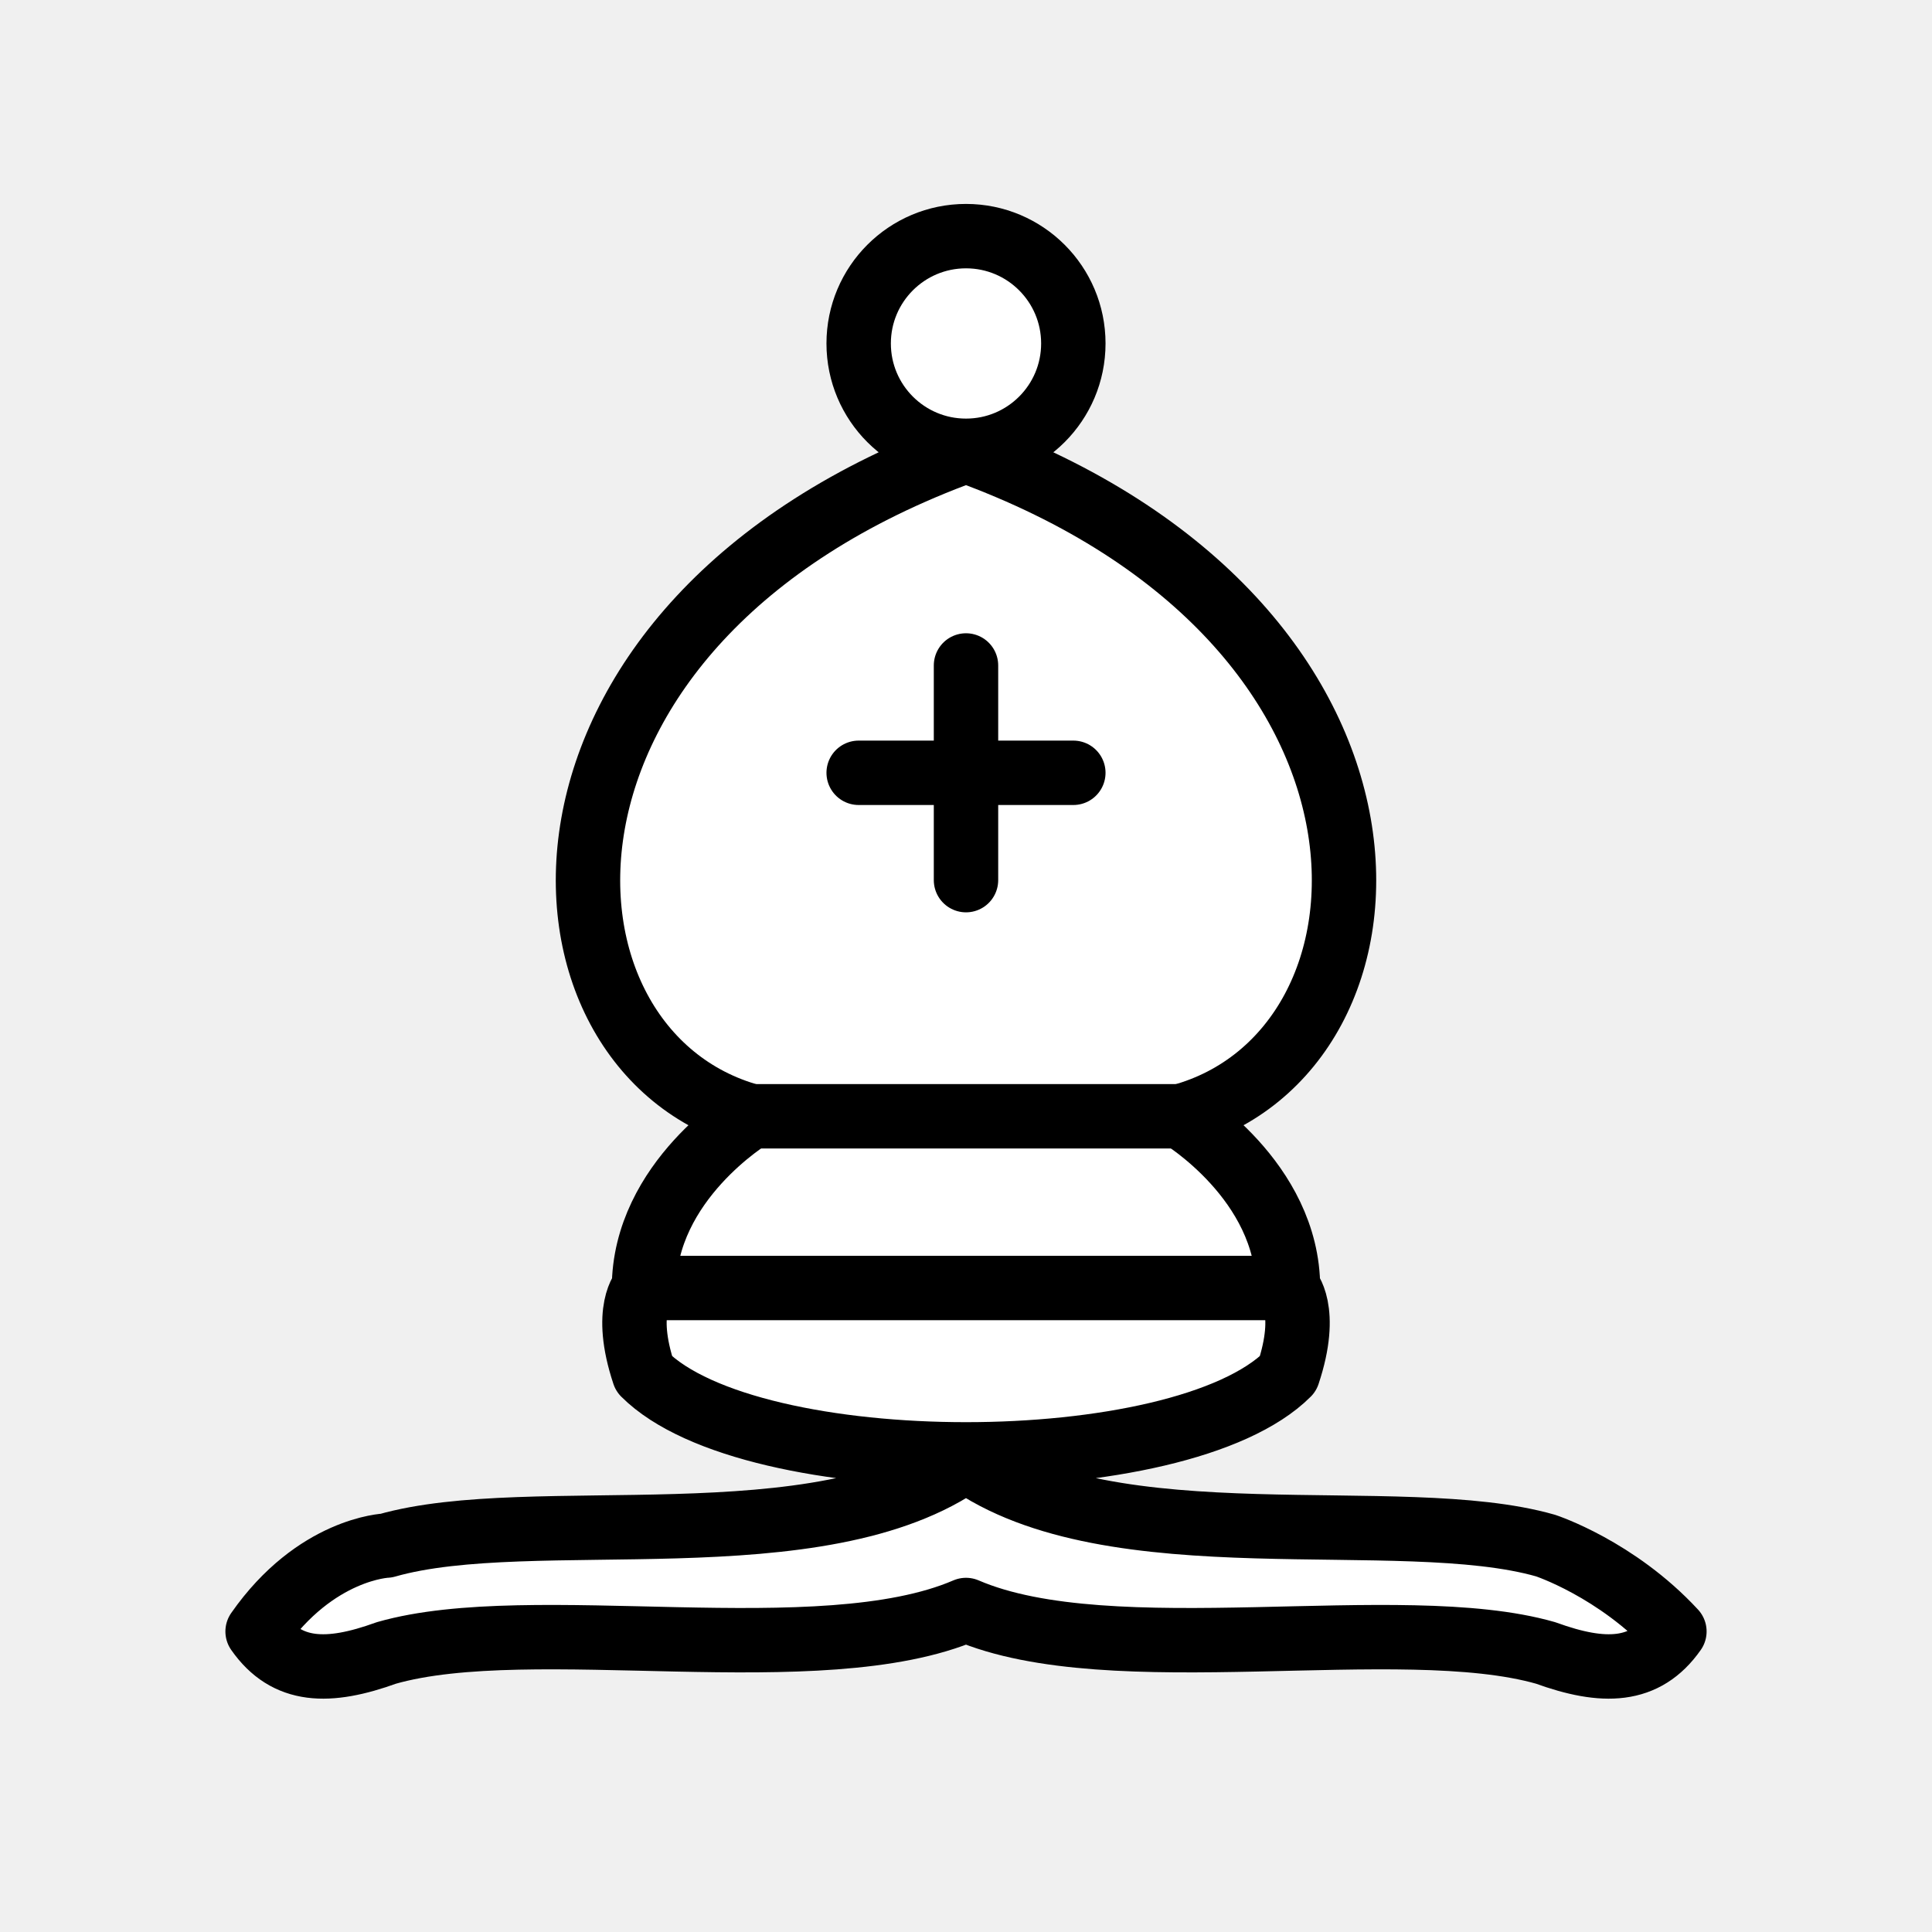
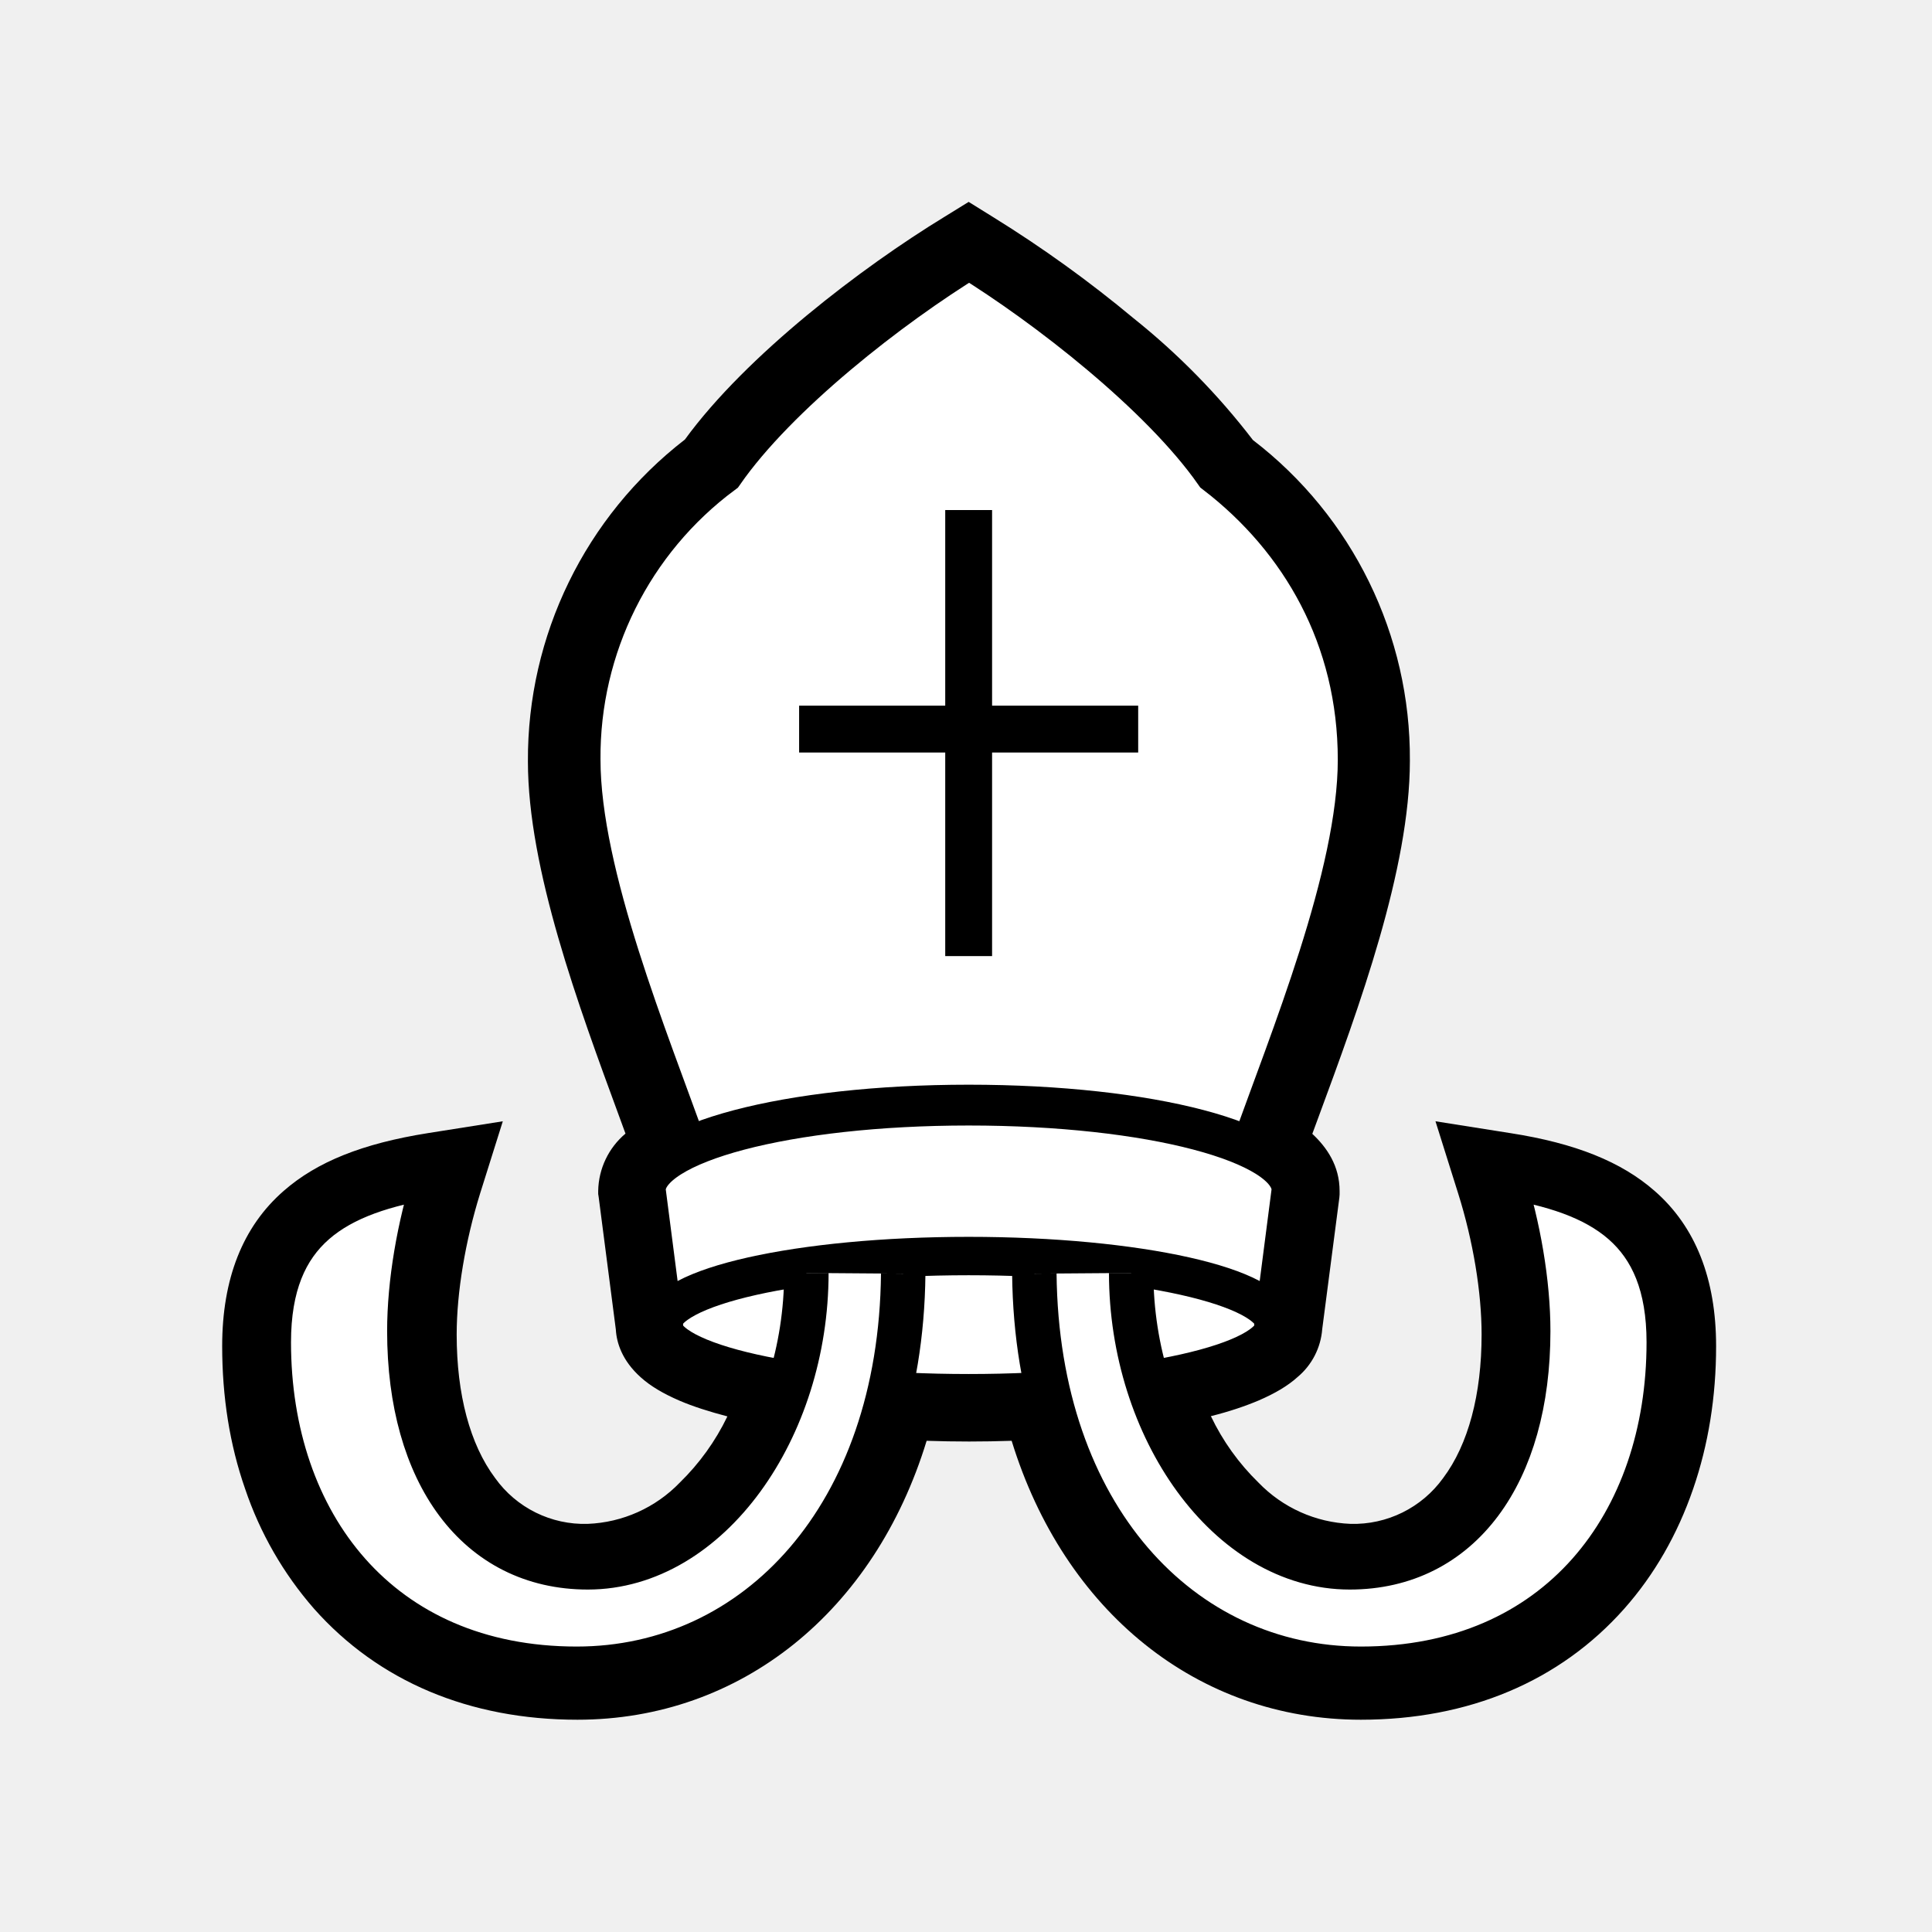
- <svg xmlns="http://www.w3.org/2000/svg" viewBox="0 0 45 45">
-   <g id="white-bishop" class="white bishop" fill="none" fill-rule="evenodd" stroke="#000" stroke-width="1.5" stroke-linecap="round" stroke-linejoin="round">
-     <g fill="#fff" stroke-linecap="butt">
-       <path d="M9 36c3.39-.97 10.11.43 13.5-2 3.39 2.43 10.11 1.03 13.5 2 0 0 1.65.54 3 2-.68.97-1.65.99-3 .5-3.39-.97-10.11.46-13.5-1-3.39 1.46-10.11.03-13.5 1-1.354.49-2.323.47-3-.5 1.354-1.94 3-2 3-2zM15 32c2.5 2.5 12.5 2.5 15 0 .5-1.5 0-2 0-2 0-2.5-2.5-4-2.5-4 5.5-1.5 6-11.5-5-15.5-11 4-10.5 14-5 15.5 0 0-2.5 1.5-2.5 4 0 0-.5.5 0 2zM25 8a2.5 2.5 0 1 1-5 0 2.5 2.5 0 1 1 5 0z" />
+ <svg xmlns="http://www.w3.org/2000/svg" style="color-scheme:light only" viewBox="0 0 800 800">
+   <path fill="#fff" d="M238.9 701.8c-41.8 0-77-14.8-101.8-42.8-22.9-25.8-35.5-62.1-35.5-102.2 0-58.9 41.1-72.9 77.1-78.5l15.6-2.5-4.8 15c-6.5 20.5-10.2 43-10.2 61.3 0 54.3 24.5 88.1 64.2 88.1 29.5 0 57.2-24.2 71.4-61.1-33-6.6-49.5-16.4-50.1-29.9l-7.3-55.7v-.5c0-9.1 5.9-15.3 13.2-20.3l-5.1-13.8C249 414 228.3 358.1 228.3 315.3c0-50.2 22.1-95.1 62.3-126.5 22.9-32 69.2-68.5 105.3-90.6l5.1-3.1 5.1 3.1c36 22 82.3 58.5 105.3 90.7a157.2 157.2 0 0 1 62.3 126c0 43-20.7 99.4-37.4 144.6l-4.9 13.2c7.2 5 13.2 11.3 13.2 20.3v.6l-7.2 55.5c-.5 13.5-17 23.4-50 29.9 14.1 36.9 41.9 61.1 71.4 61.1 39.5 0 64.2-33.8 64.2-88.1 0-18.5-3.7-40.8-10.2-61.3l-4.8-15 15.6 2.5c25.2 4 42.6 10.8 54.9 21.6 14.9 13.1 22.2 31.8 22.2 56.9 0 40.1-12.6 76.4-35.5 102.2-24.8 28-59.9 42.8-101.8 42.8-65.4 0-118.6-45.1-137.4-115.8a679.3 679.3 0 0 1-49.6 0c-19 70.8-72.1 115.9-137.5 115.9" />
+   <path d="M401.1 106.4c33.5 20.5 80.6 56.8 103.2 89.3A147 147 0 0 1 564 315c0 48.3-28.5 117.6-44.4 161.9 9.7 5.4 15.2 10.2 15.2 16.2l-7.2 55.4c0 9.5-21 17.9-53.1 23.1 13.2 44.7 45.9 78.4 84.2 78.4 45.7 0 73.9-38.9 73.9-97.8 0-20-4-43.3-10.7-64.3 41.5 6.6 68.9 21.9 68.9 68.9 0 75-45.6 135.2-127.5 135.2-62 0-113.6-43.6-129.9-116.1a560.9 560.9 0 0 1-64.8 0c-16.2 72.5-68 116.1-130 116.1-82 0-127.5-60.3-127.5-135.2 0-47 27.4-62.4 68.9-68.9-6.6 21-10.7 44.4-10.7 64.3 0 59 28.1 97.8 73.9 97.8 38.3 0 71.1-33.7 84.2-78.4-32.2-5.2-53.1-13.5-53.1-23L267 493c0-5.9 5.5-10.8 15.2-16.2-15.8-44.3-44.4-113.3-44.4-161.6 0-51 23.9-92.2 59.7-119.7 23-32.4 70.1-68.5 103.6-89.1m0-22.8-10.2 6.3C357 110.6 309.1 147 283.6 182a167.3 167.3 0 0 0-65 133.3c0 44.6 21 101.3 37.8 147l2.6 7.1a31.7 31.7 0 0 0-11.3 23.7v1.3l.2 1.3 7.1 54.8c.3 5.5 2.6 12.9 10.3 19.8 4.1 3.7 9.4 6.8 16.1 9.7 5.6 2.4 12.2 4.5 19.8 6.5a97.2 97.2 0 0 1-19.7 27.4 56 56 0 0 1-38.1 17.1 45.4 45.4 0 0 1-38.4-19c-10.4-13.9-15.9-34.6-15.9-59.4 0-17.5 3.6-38.8 9.7-58.4l9.4-29.9-31 4.9c-27.1 4.3-46 11.9-59.7 23.9-17 14.8-25.5 36.4-25.5 64.3 0 21 3.1 40.8 9.5 59.1a146.7 146.7 0 0 0 28.5 49.6c26.7 30.1 64.4 46 109.1 46 67.6 0 123-44.8 144.6-115.5a513.5 513.5 0 0 0 35.2 0c21.7 70.6 77 115.5 144.6 115.5 44.7 0 82.4-15.9 109.1-46 12.4-14 22-30.7 28.5-49.6 6.3-18.3 9.5-38.1 9.5-59.1 0-27.8-8.5-49.5-25.5-64.3-13.7-12-32.7-19.7-59.7-23.9l-31-4.9 9.4 29.9c6.2 19.7 9.7 40.9 9.7 58.4 0 24.8-5.5 45.5-15.9 59.4a45.7 45.7 0 0 1-38.4 19 56 56 0 0 1-38.1-17.1 96.3 96.3 0 0 1-19.7-27.5c7.6-1.9 14.1-4.1 19.8-6.5 6.7-2.9 12-6 16.1-9.7a28.7 28.7 0 0 0 10.2-19.8l7.1-54.5.1-1.3v-1.4c0-10.5-5.3-18.1-11.3-23.7l2.4-6.5c17-46 38-103.1 38-148a166 166 0 0 0-65-132.8 291.4 291.4 0 0 0-49.4-50.4 510.2 510.2 0 0 0-58-41.8z" />
+   <g stroke="#000" stroke-miterlimit="10">
+     <path fill="none" stroke-linecap="round" stroke-width="16.9" d="m527.8 548.5 7.2-55.7c0-19.7-58.9-35.2-133.9-35.2-75.1 0-133.9 15.7-133.9 35.2l7.2 55.7" />
+     <ellipse cx="401.1" cy="548.5" fill="none" stroke-linecap="round" stroke-width="15.9" rx="126.7" ry="28.4" />
+     <path fill="#fff" stroke-width="18.4" d="M333.9 527.1c0 64.4-40.4 121.9-90.5 121.9-45.7 0-73.9-38.9-73.9-97.8 0-20 4-43.3 10.7-64.3-41.5 6.6-68.9 21.9-68.9 68.9 0 75 45.6 135.2 127.5 135.2 74.5 0 134.2-63.2 135.2-163.6m94.4-.3c0 64.4 40.4 121.9 90.5 121.9 45.7 0 73.9-38.9 73.9-97.8 0-20-4-43.3-10.7-64.3 41.5 6.6 68.9 21.9 68.9 68.9 0 75-45.6 135.2-127.5 135.2-74.5 0-134.2-63.2-135.2-163.6" />
+     <g fill="none">
+       <path stroke-width="20.5" d="M519.8 476.2c15.8-44.7 44.4-113.3 44.4-161.6 0-51-23.9-92.4-59.7-119.9-22.7-32.4-69.9-69.2-103.2-89.7-33.5 20.5-80.6 57.2-103.2 89.7a147.9 147.9 0 0 0-59.7 119.8c0 48.3 28.6 117 44.4 161.7" />
+       <path stroke-width="19.4" d="M401.1 211.2v184.7m-70.2-94h140.4" />
    </g>
-     <path d="M17.5 26h10M15 30h15m-7.5-14.5v5M20 18h5" stroke-linejoin="miter" />
  </g>
</svg>
